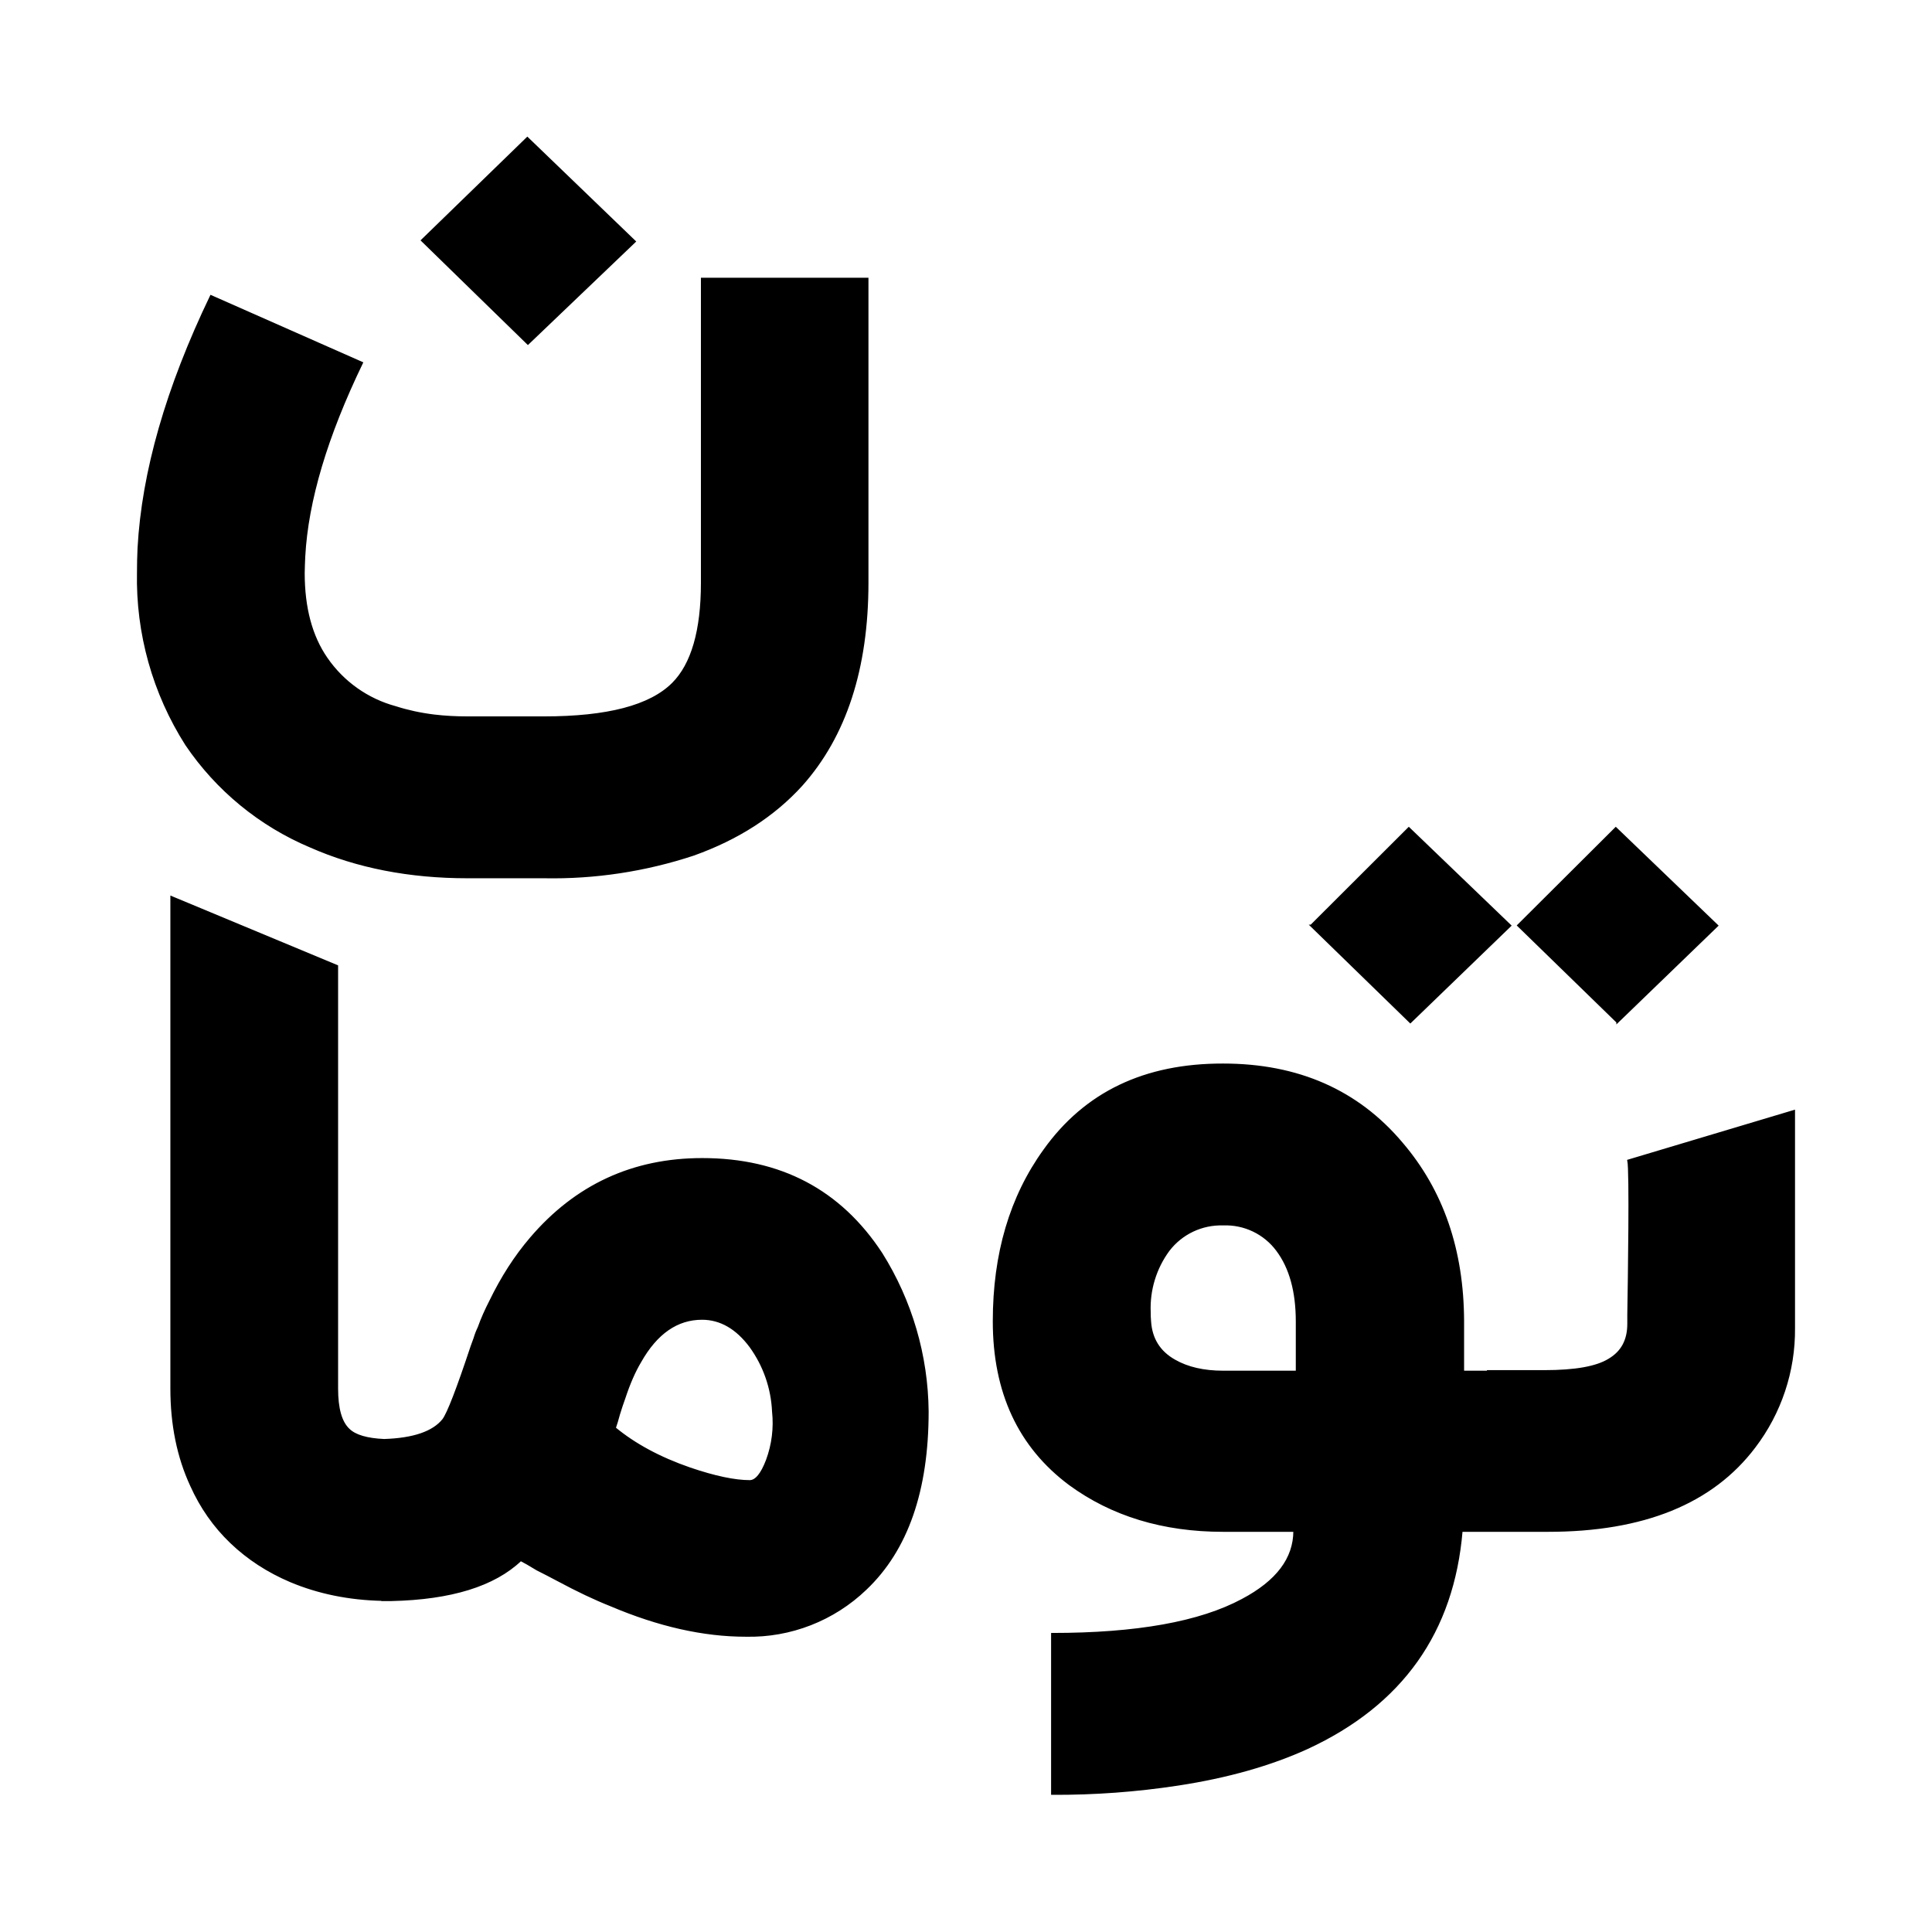
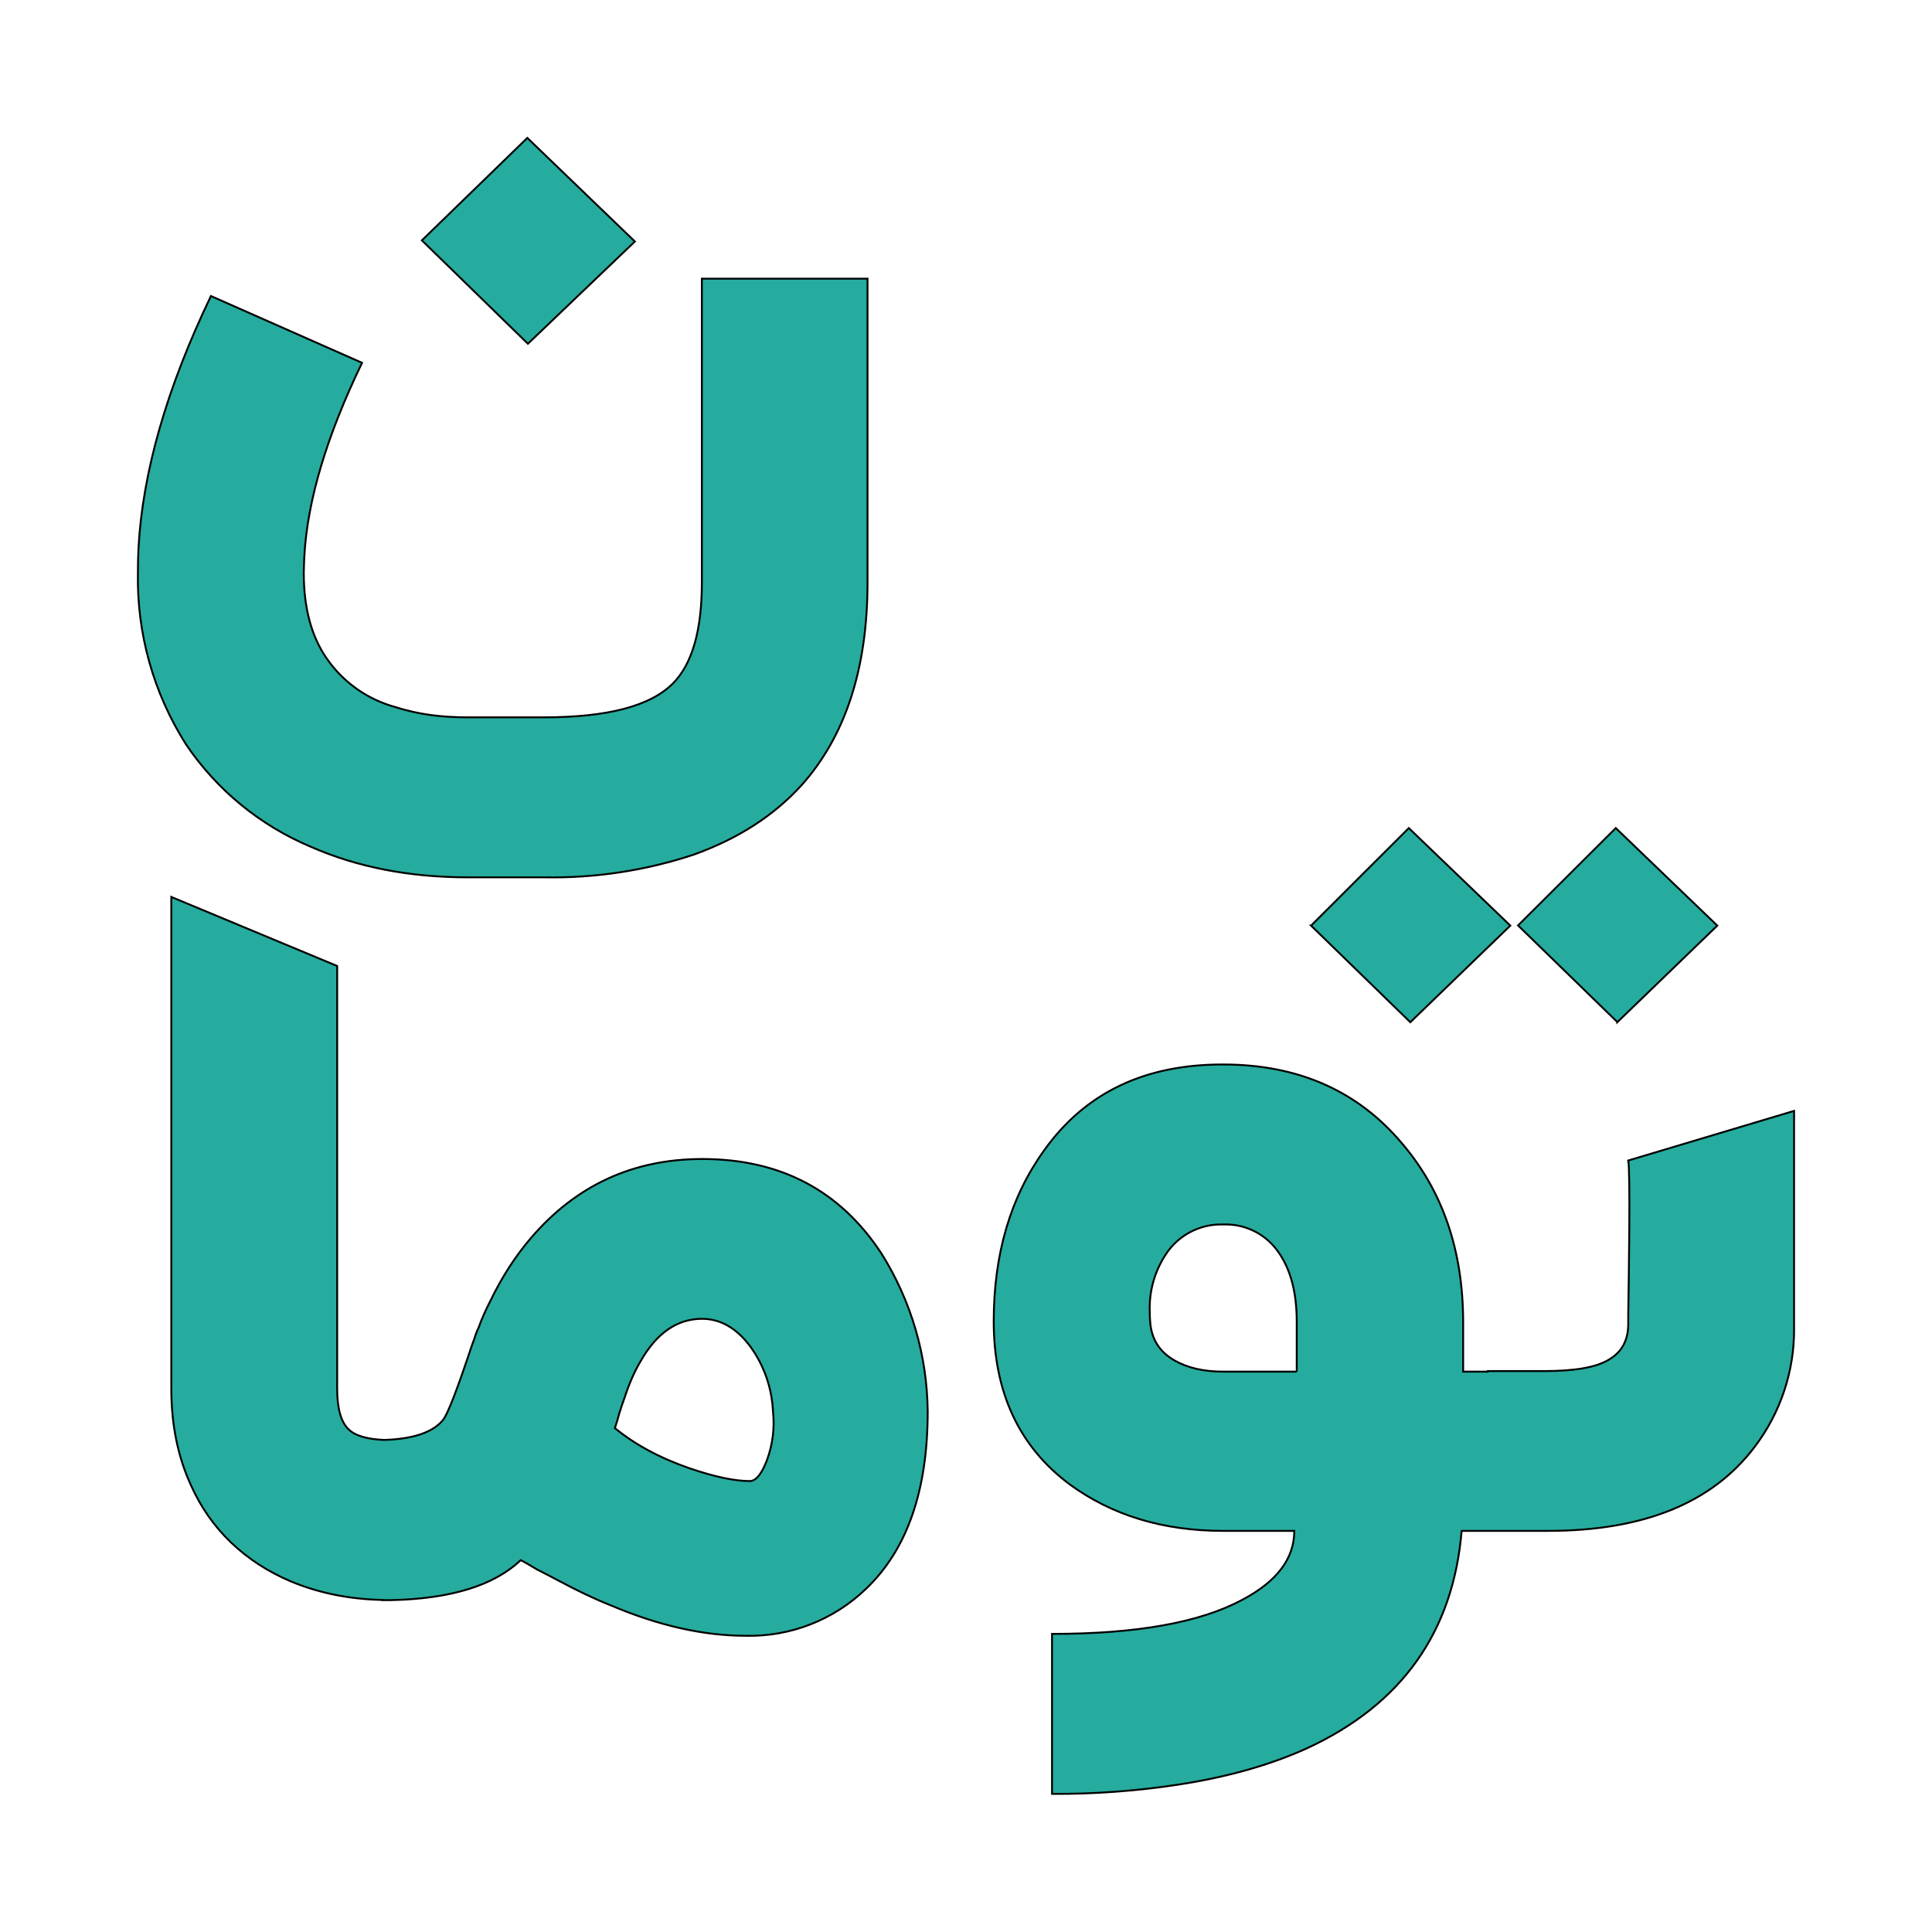
- <svg xmlns="http://www.w3.org/2000/svg" class="text-purple-500 dark:text-purple-500" viewBox="0 0 1024 1024" style="display: inline-block; stroke: currentcolor; fill: currentcolor; width: 24px; height: 24px;">
+ <svg xmlns="http://www.w3.org/2000/svg" class="text-purple-500 dark:text-purple-500" viewBox="0 0 1024 1024" style="display: inline-block; stroke: currentcolor; fill: #25ac9e; width: 24px; height: 24px;">
  <path d="M223.6 127.4L279.5 73.1l57 54.9-56.7 54.2-56.2-54.8z m236.2 181.4c0 45.5-11.7 81.3-34.9 107.3-14.7 16.2-33.8 28.5-57.3 36.9a237.8 237.8 0 0 1-79.2 12h-40.6c-30.8 0-58.6-5.4-83.3-16.3a149.6 149.6 0 0 1-65.8-54A163.7 163.7 0 0 1 73.1 303.4c0-4.3 0.1-8.6 0.3-12.9 2.2-40.2 14.9-84.7 38.4-133.6l80.1 35.4c-18.8 38.9-29 73.1-30.6 102.6-0.1 2.9-0.3 5.9-0.3 8.8 0 18.4 4 33.5 12.1 45.2a64.9 64.9 0 0 0 36.6 25.9c6.2 2 13 3.5 20.3 4.4 5.8 0.7 11.7 1 17.8 1h40.6c33.5 0 56.2-5.9 68.2-17.9 10.2-10.2 15.4-28 15.4-53.4V147.7h87.8v161.1z m397.4 232.9l-52.6-51.2 51.8-51.6 53.8 51.7-53 51.2z m-208.9 22.5c39.6 0 71.2 13.9 94.6 41.6 21.7 25.3 32.5 56.8 32.6 94.6v26.6h13.1v-0.3h30c16.2 0 27.6-2 34.2-6.1 6.8-4 10.2-10.2 10.2-18.9v-5c0.3-17.8 1.2-76.4 0-81.6L950.9 588.8v115.1a102.4 102.4 0 0 1-21 63.1c-22.4 29.6-58.8 44.4-109.4 44.4h-45.8c-4.5 53.6-31.7 91.9-81.7 115.1-19.5 8.9-42.4 15.4-68.6 19.4a427.5 427.5 0 0 1-66.8 4.9v-84.8c44.8 0 78.4-6 100.9-18.1 18.3-9.7 27.5-21.8 27.5-36.5h-37.7c-31.9 0-59-8.3-81.4-24.7-26.8-20-40.2-48.8-40.2-86.4 0-35.7 8.9-65.9 26.8-90.7 21.7-30.4 53.2-45.5 94.8-45.4z m39 162.8v-26.6c0-15.9-3.5-28.5-10.4-37.7a33.9 33.9 0 0 0-28.6-13.7 35 35 0 0 0-28.9 13.7 51.6 51.6 0 0 0-10 32.8 47.5 47.5 0 0 0 0.2 4.9c0.6 9.1 4.8 16.1 13 20.7 6.8 3.9 15.4 5.9 25.7 5.9h39zM694.9 490.6l52.6 51.2 53-51.2L746.7 438.9l-51.8 51.7z m-489.7 357.5h2.2c31.7-0.7 54.5-7.8 68.6-21.2 1.8 0.9 4.8 2.6 8.7 5l5.5 2.8 5.9 3.1c9.9 5.3 19.1 9.7 27.7 13.1 25.2 10.7 49 16.1 71.5 16.1a88.9 88.9 0 0 0 63.6-24.8c21.9-20.8 32.8-52.2 32.8-94.1a160.2 160.2 0 0 0-24.5-83.7c-21.9-33.4-53.5-50.1-95-50.1-36.7 0-67 14-90.9 42-8.3 9.7-15.4 20.8-21.5 33.4-2.3 4.5-4.4 9.1-6.1 13.9a36.9 36.9 0 0 0-2.2 5.7 122.1 122.1 0 0 0-1.6 4.4c-7.5 22.6-12.5 35.5-15 38.8-5.3 6.6-15.7 10.2-31.3 10.7-9-0.4-15.3-2.2-18.7-5.5-4.2-3.9-6.2-11.2-6.2-21.7V512l-87.9-36.6v260.6c0 19.1 3.5 36.3 10.5 51.4 5.2 11.6 12.3 21.7 21.2 30.2 9 8.6 19.5 15.4 31.5 20.5 14.5 6.1 30.7 9.5 48.6 9.9v0.1h2.6z m201.3-74.2a56.9 56.9 0 0 0 3.2-25.8 63.5 63.5 0 0 0-12-34.4c-7.3-9.8-15.9-14.7-25.6-14.7-13.2 0-24.1 7.5-32.7 22.7-3.1 5.2-5.9 11.6-8.4 19.2a178 178 0 0 0-2.9 8.7l-1.1 3.9-1.1 3.4c10.4 8.6 23.6 15.8 39.8 21.4 13.2 4.5 23.8 6.7 31.7 6.7 3.2 0 6.3-3.7 9.1-11.1z" clip-rule="evenodd" fill-rule="evenodd" />
</svg>
